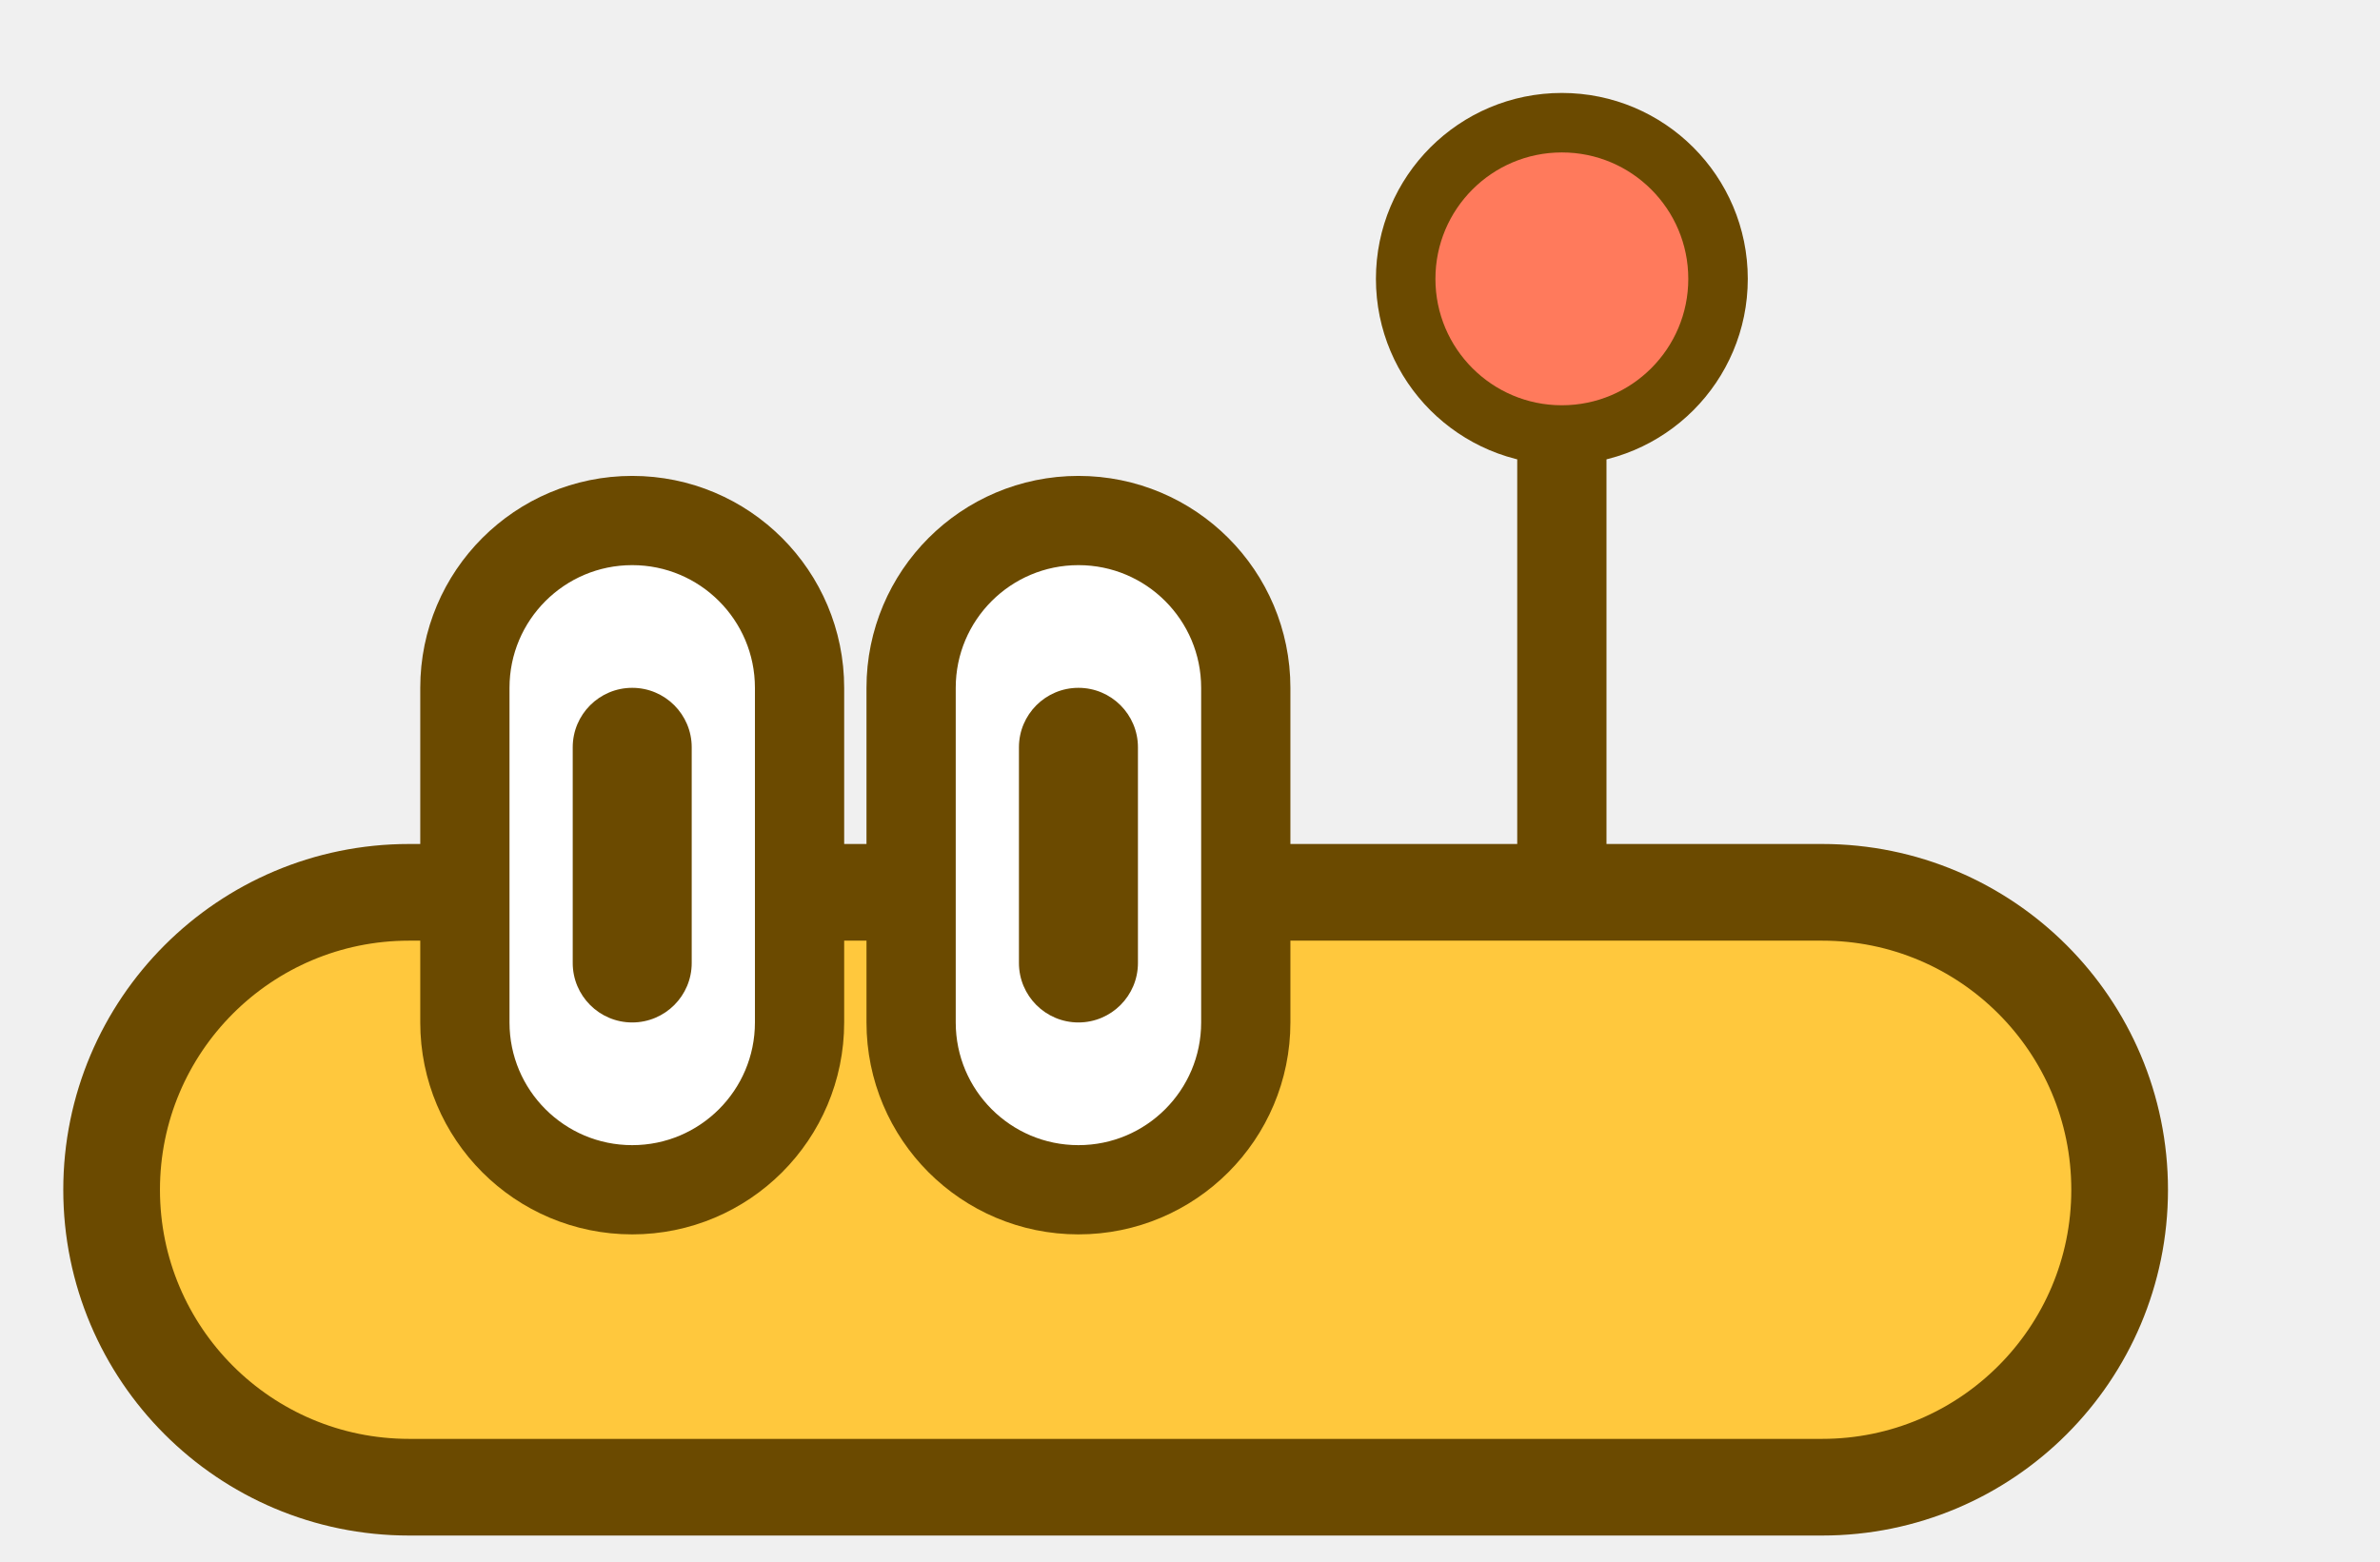
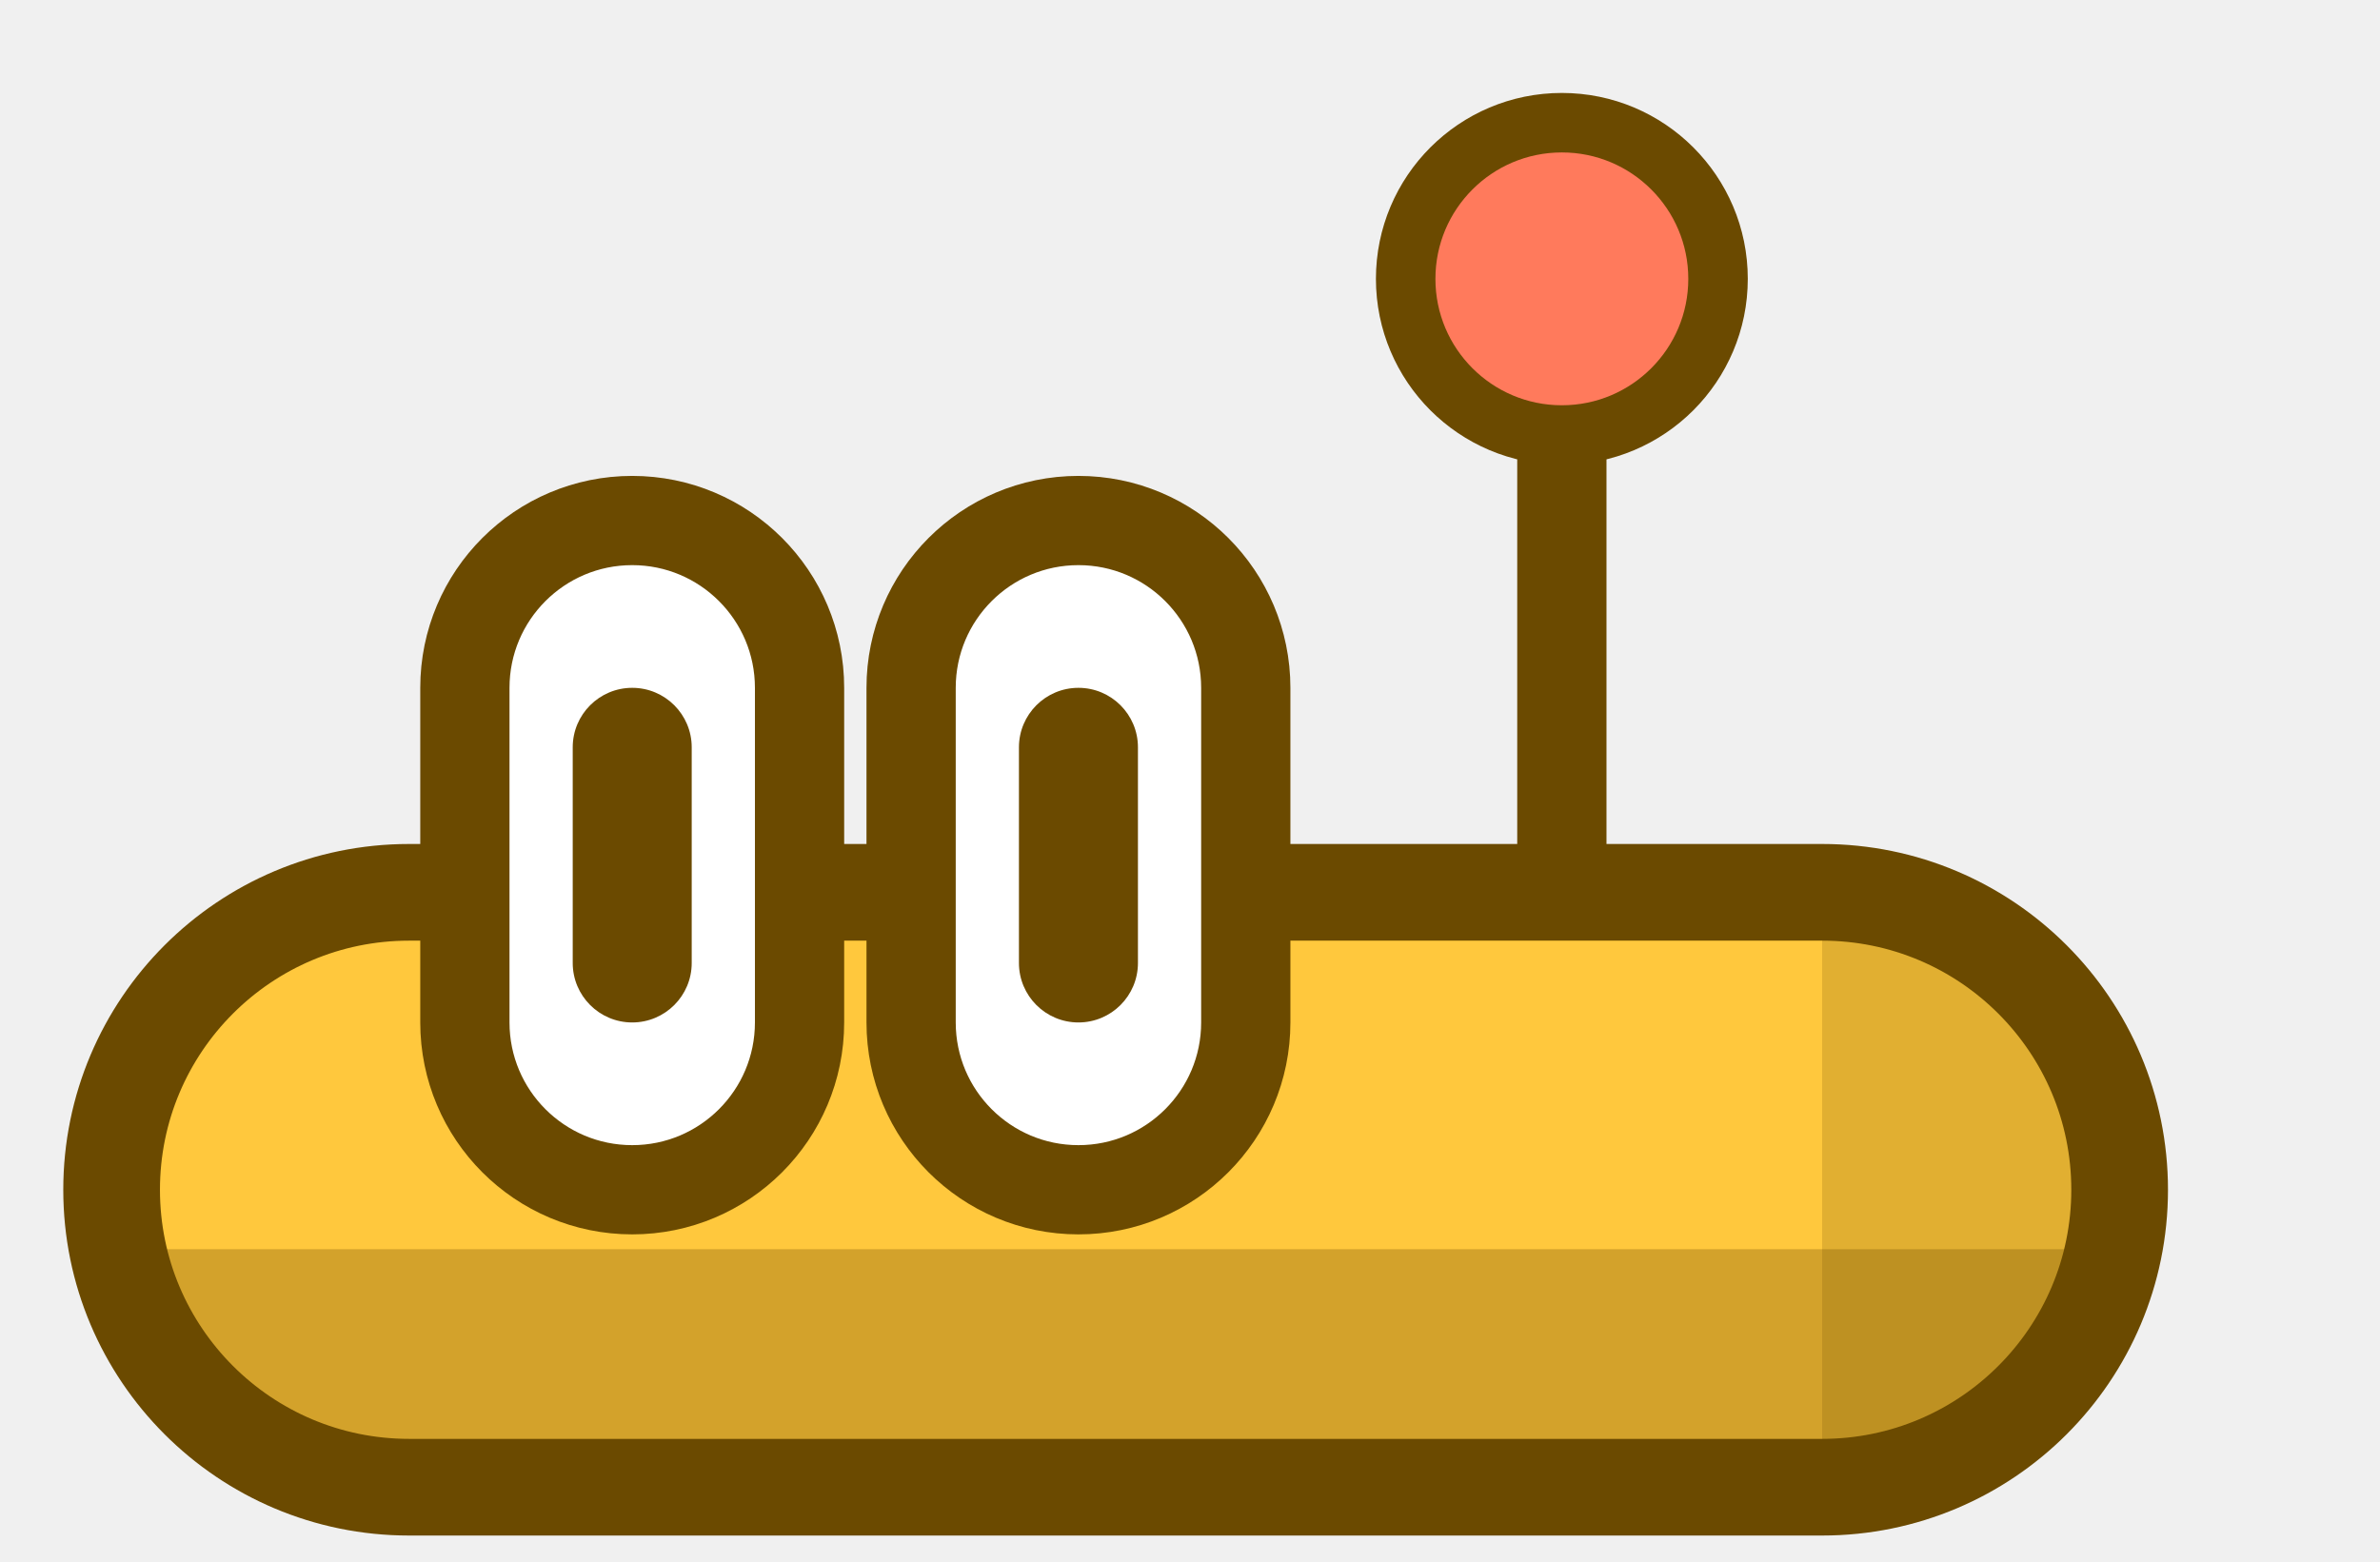
<svg xmlns="http://www.w3.org/2000/svg" width="27.43" height="18" viewBox="0 -2 64 42" fill="none">
  <rect x="3" y="22" width="54" height="16" rx="8" fill="#FFC83D" />
+   <path d="M56.84 31.6 C56.08 35.32 52.8 38 49 38 L11 38 C7.2 38 3.92 35.32 3.16 31.6 Z" fill="#6B4A00" opacity="0.3" />
+   <path d="M49 22 L49 22 C53.42 22 57 25.58 57 30 C57 34.42 53.42 38 49 38 Z" fill="#6B4A00" opacity="0.2" />
  <rect x="3" y="22" width="54" height="16" rx="8" stroke="#6B4A00" stroke-width="2.6" stroke-linecap="round" stroke-linejoin="round" />
  <path d="M42 22 L42 10" stroke="#6B4A00" stroke-width="2.4" stroke-linecap="round" stroke-linejoin="round" />
  <circle cx="42" cy="5.5" r="4.2" fill="#FF7A5C" />
  <circle cx="42" cy="5.5" r="4.2" stroke="#6B4A00" stroke-width="1.6" stroke-linecap="round" stroke-linejoin="round" />
  <rect x="12.5" y="12" width="9" height="18" rx="4.5" fill="#FFFFFF" />
  <rect x="12.5" y="12" width="9" height="18" rx="4.5" stroke="#6B4A00" stroke-width="2.4" stroke-linecap="round" stroke-linejoin="round" />
  <rect x="15.4" y="16.5" width="3.2" height="9" rx="1.6" fill="#6B4A00" />
  <rect x="24.5" y="12" width="9" height="18" rx="4.5" fill="#FFFFFF" />
  <rect x="24.5" y="12" width="9" height="18" rx="4.5" stroke="#6B4A00" stroke-width="2.4" stroke-linecap="round" stroke-linejoin="round" />
  <rect x="27.4" y="16.5" width="3.2" height="9" rx="1.6" fill="#6B4A00" />
</svg>
